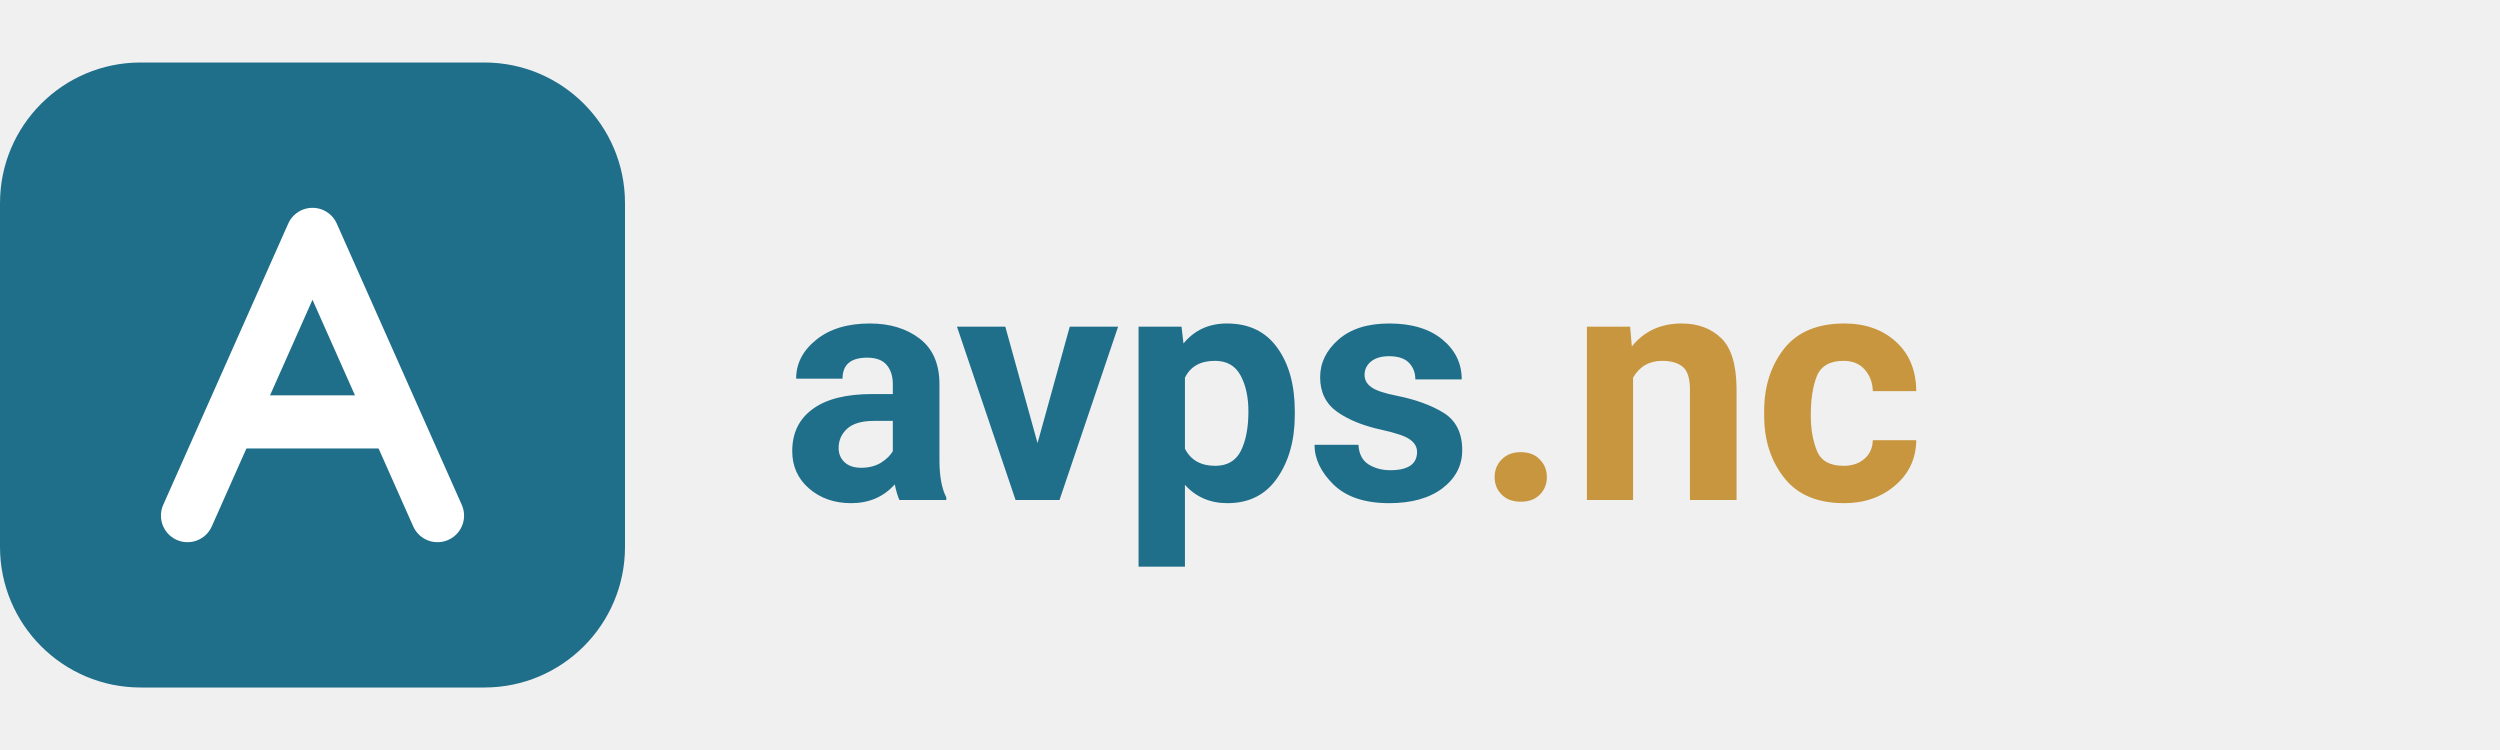
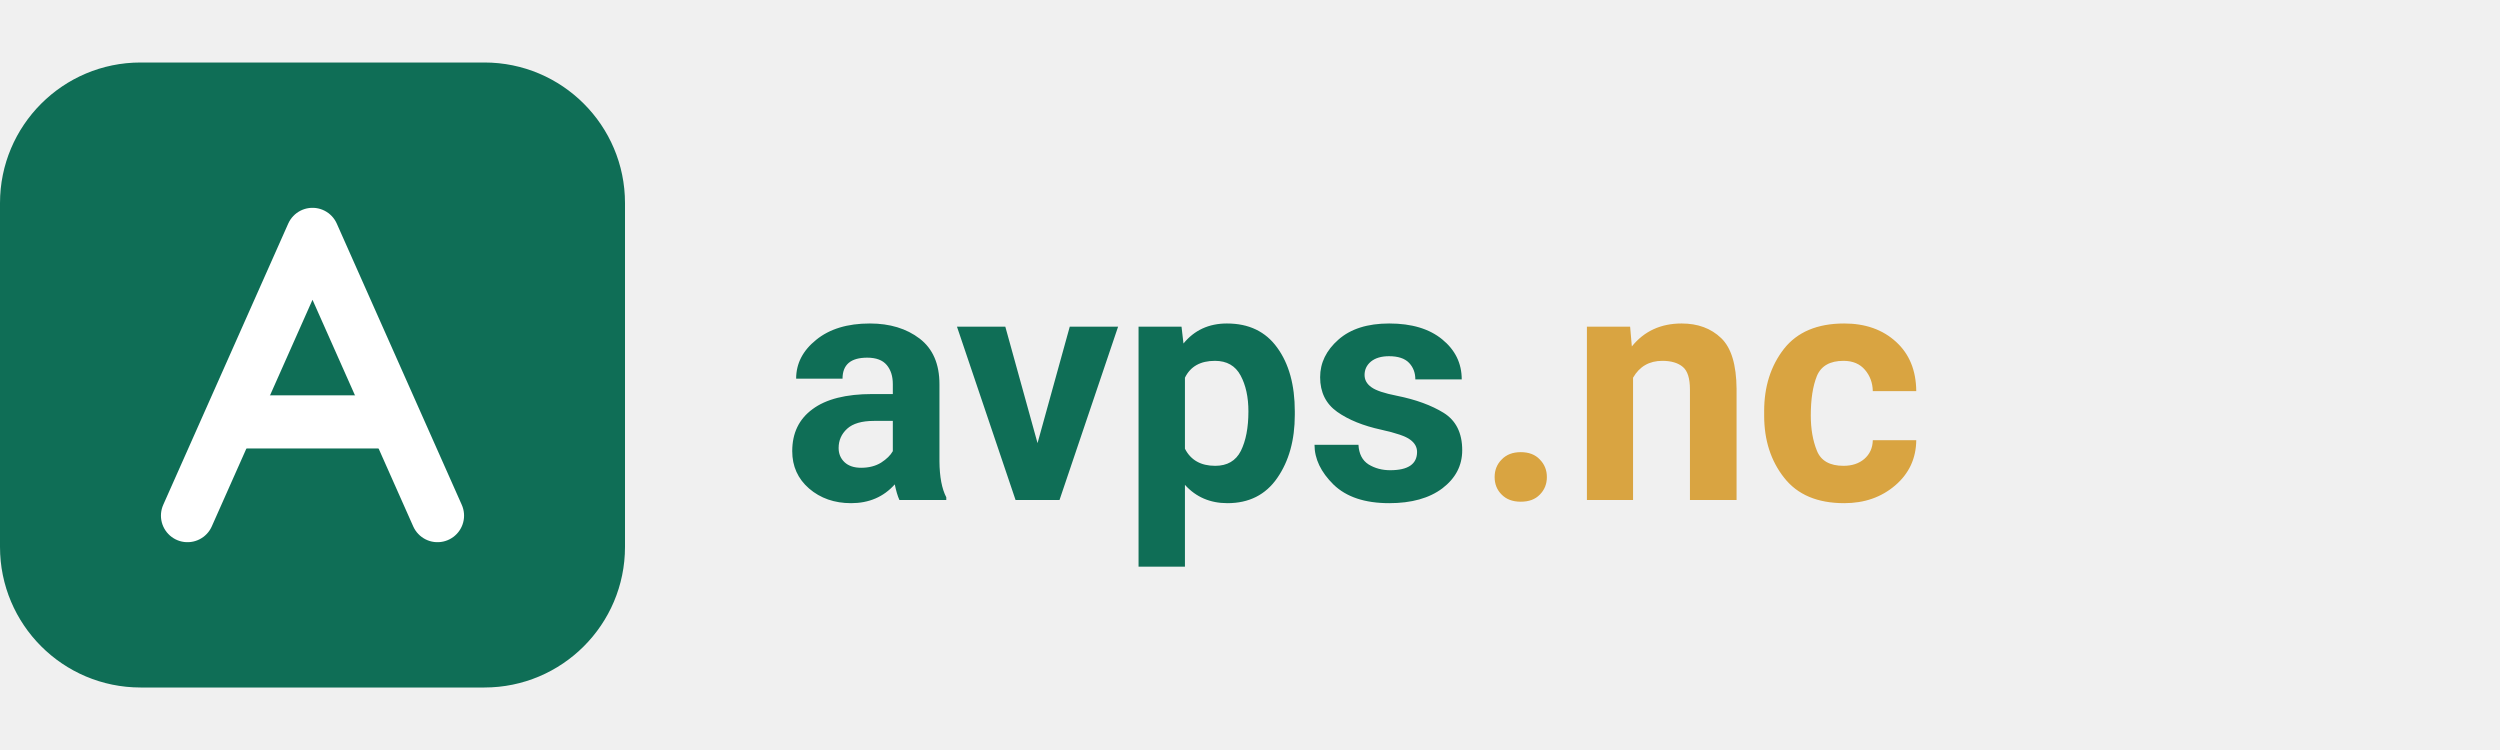
<svg xmlns="http://www.w3.org/2000/svg" viewBox="0 0 160 48" width="160" height="48" role="img" aria-label="avps.nc">
-   <rect x="0" y="4" width="40" height="40" rx="9" fill="#1F6F8B" />
+   <rect x="0" y="4" width="40" height="40" rx="9" fill="#0F6E56" />
  <path d="M12 33 L20 15 L28 33" fill="none" stroke="#ffffff" stroke-width="3.4" stroke-linecap="round" stroke-linejoin="round" />
  <line x1="15.5" y1="27" x2="24.5" y2="27" stroke="#ffffff" stroke-width="3.4" stroke-linecap="round" />
-   <text x="50" y="32" font-family="system-ui, -apple-system, 'Segoe UI', Roboto, sans-serif" font-size="21" font-weight="700" fill="#1F6F8B">avps<tspan fill="#C8963E">.nc</tspan>
+   <text x="50" y="32" font-family="system-ui, -apple-system, 'Segoe UI', Roboto, sans-serif" font-size="21" font-weight="700" fill="#0F6E56">avps<tspan fill="#D9A441">.nc</tspan>
  </text>
</svg>
